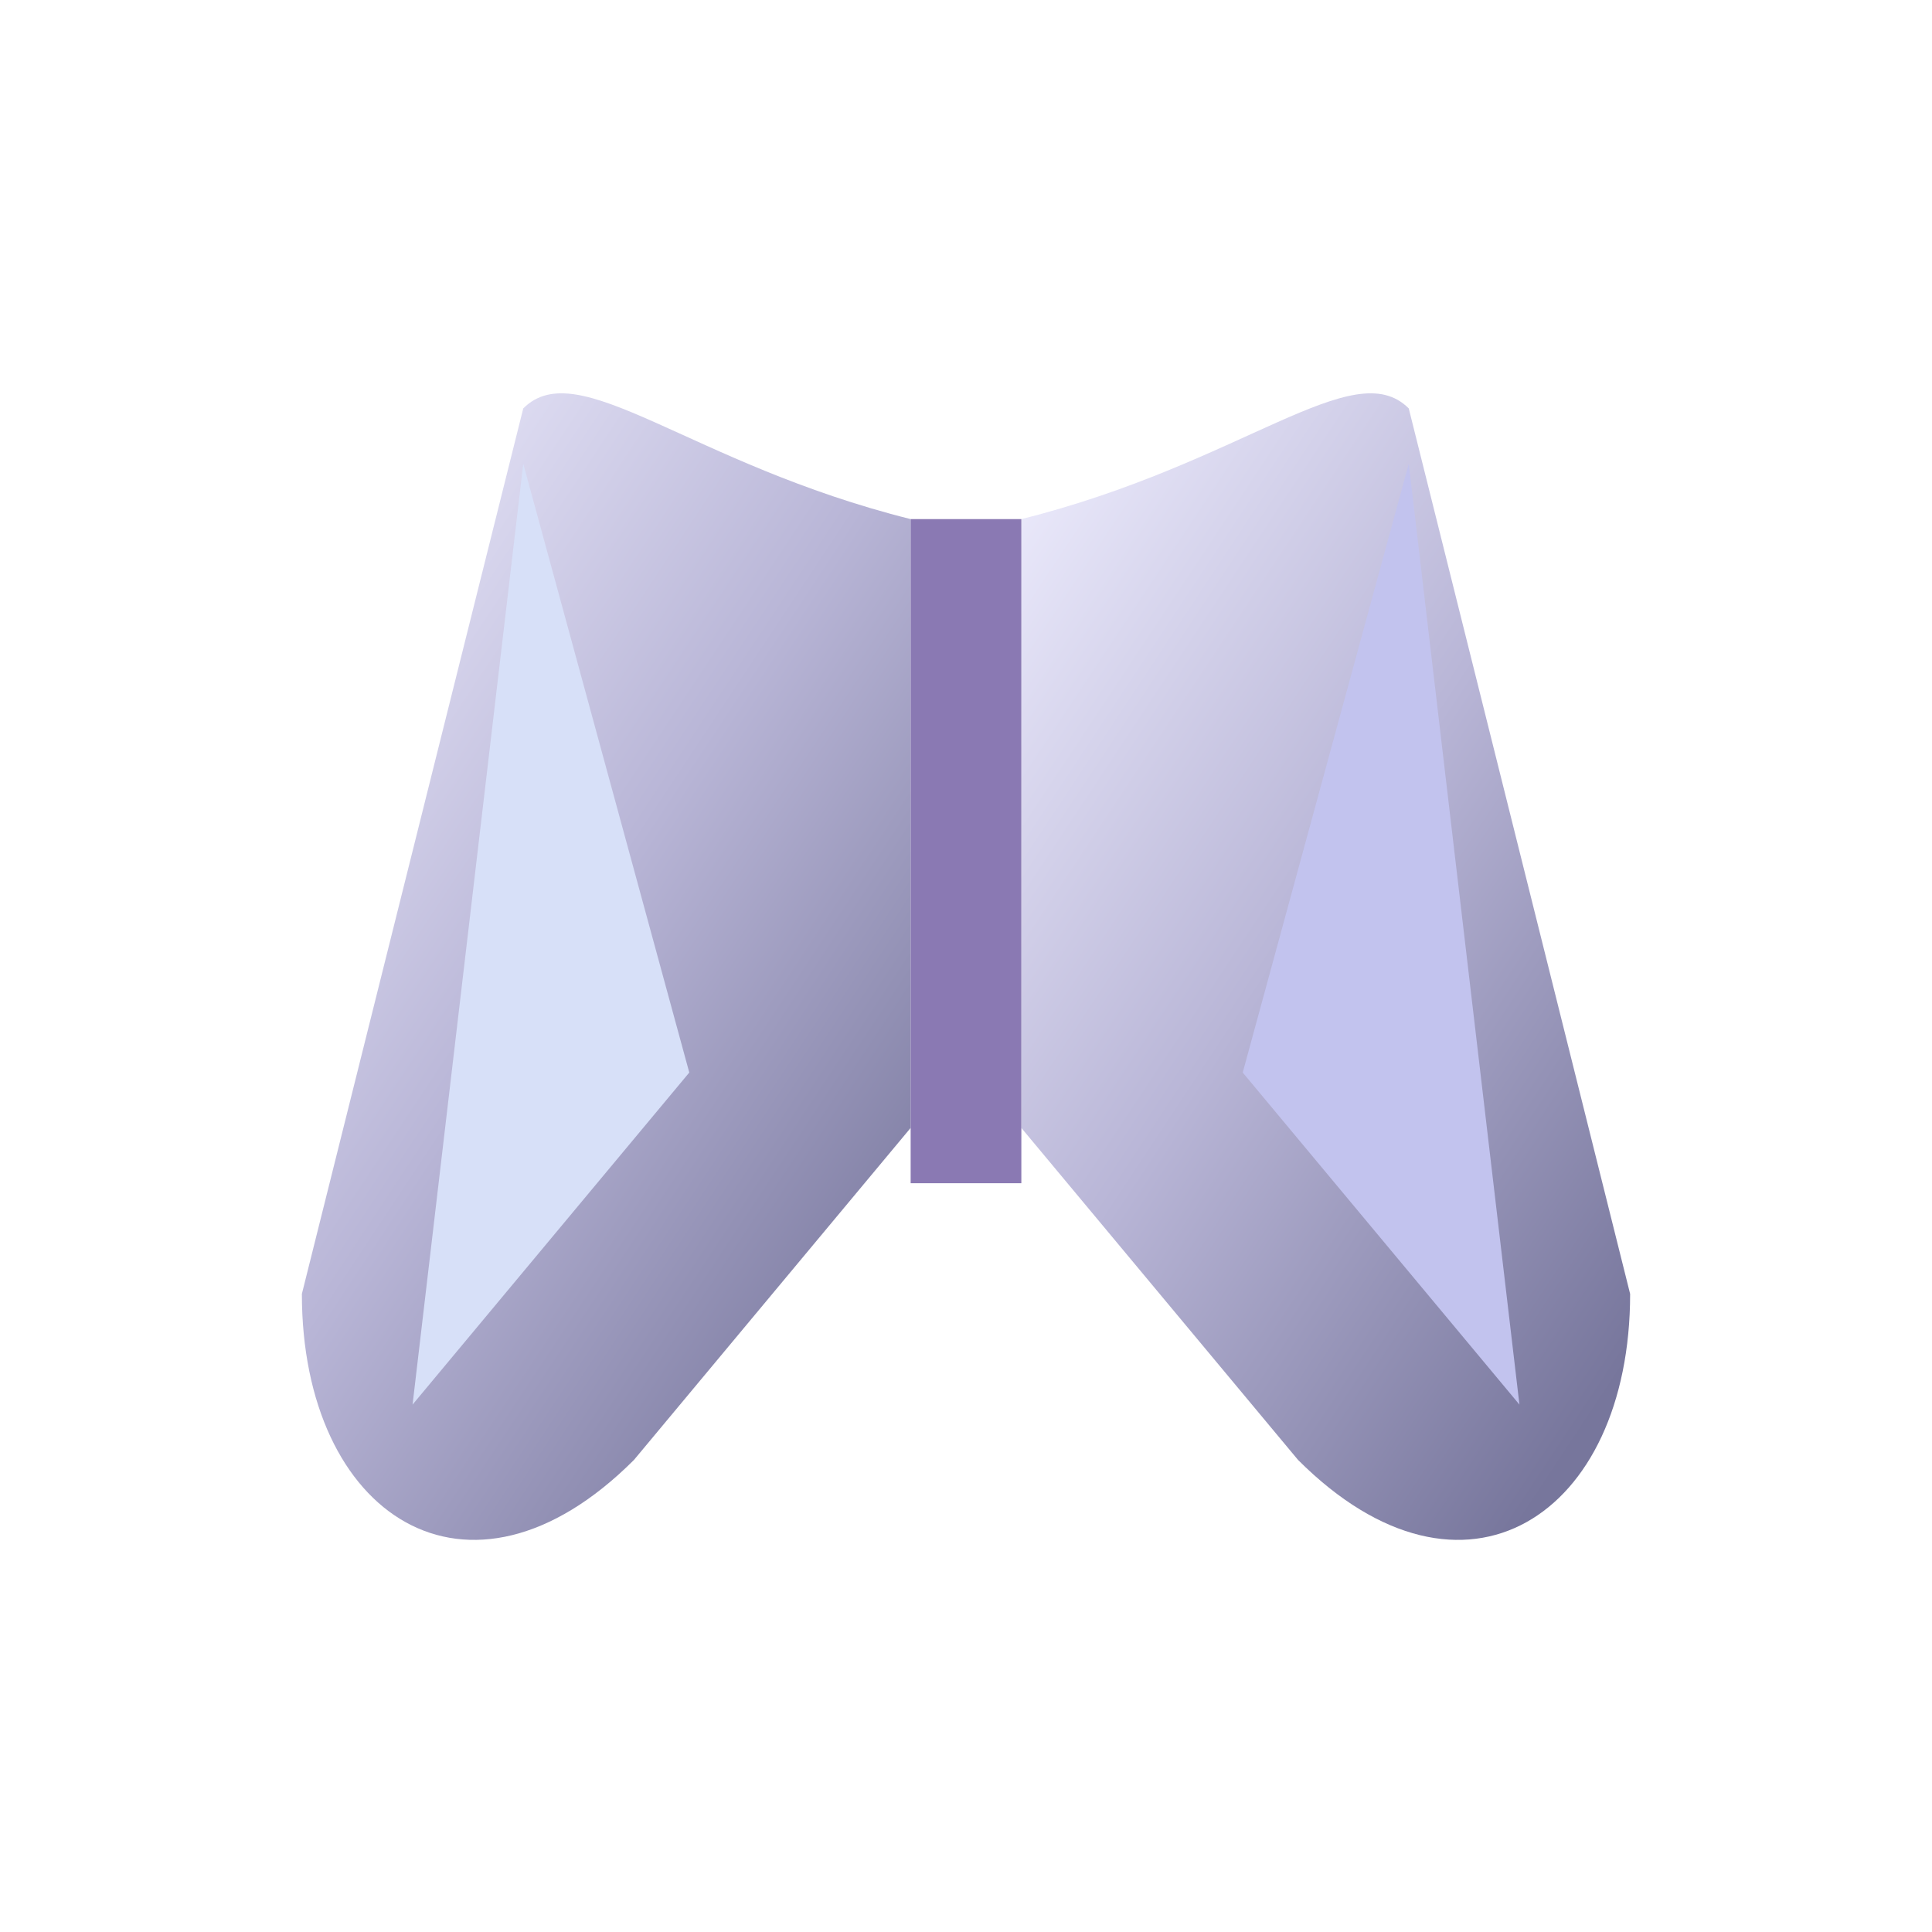
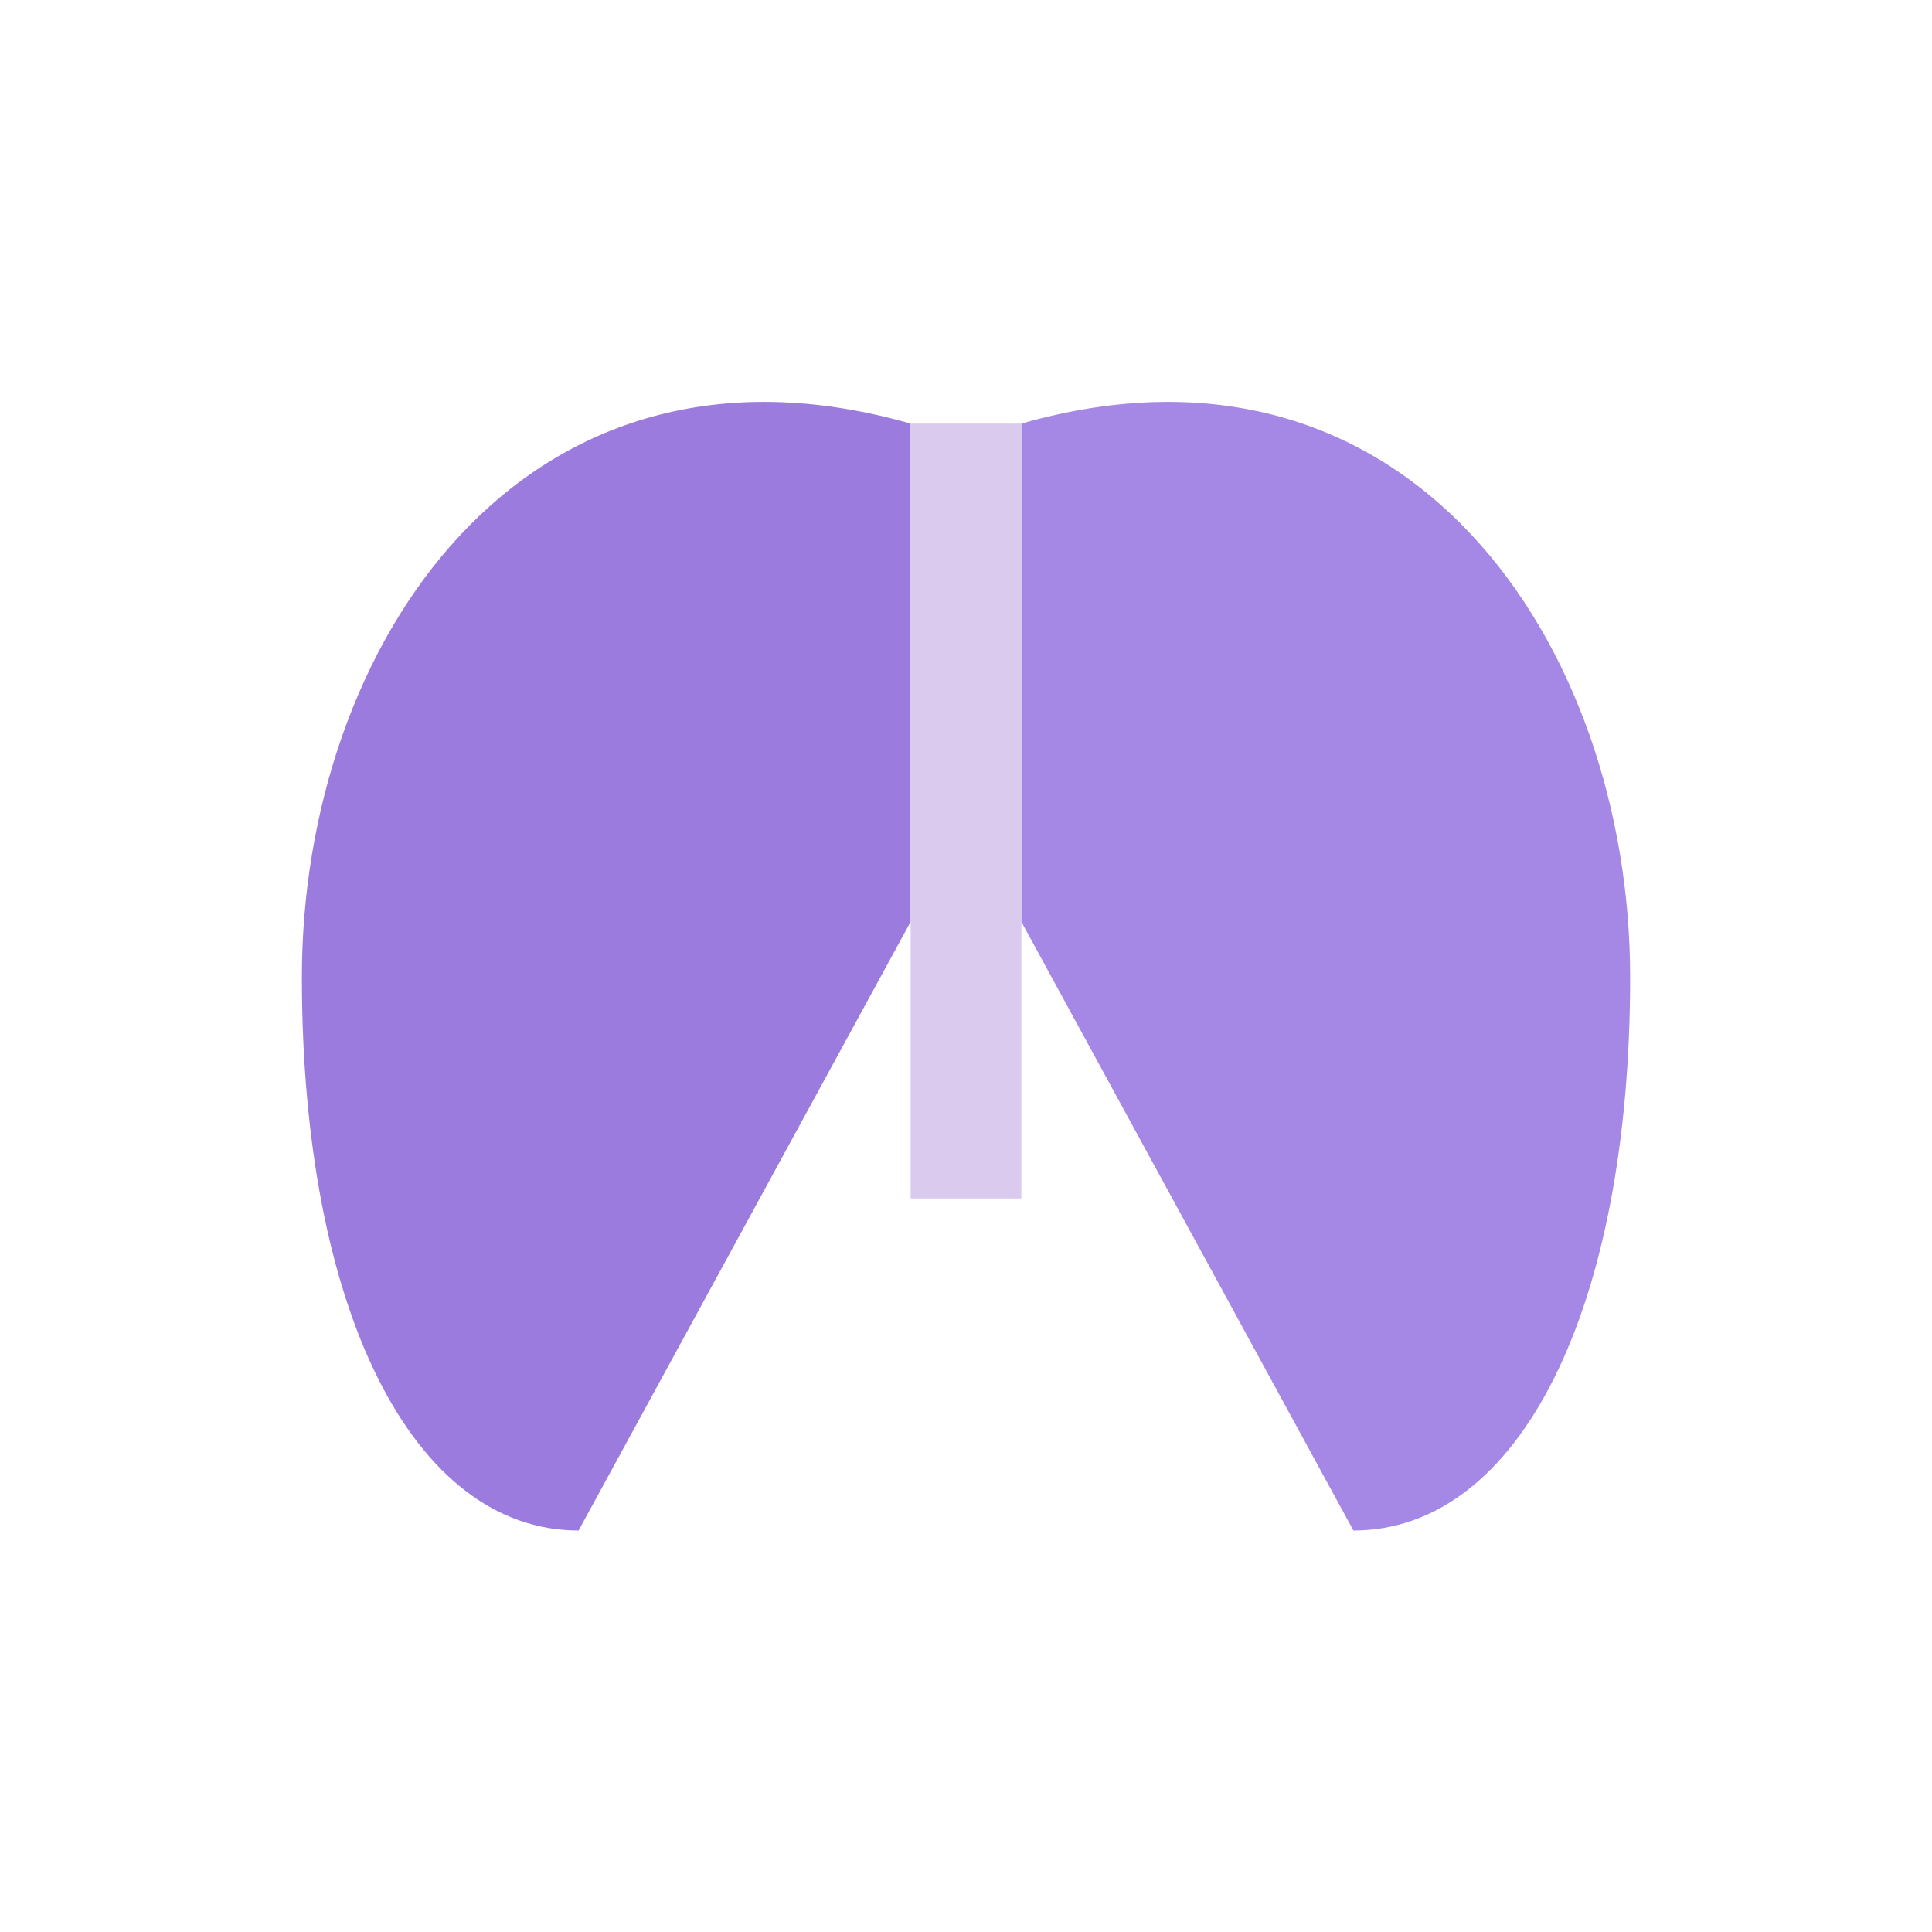
<svg xmlns="http://www.w3.org/2000/svg" viewBox="0 0 32 32">
-   <defs>
-     <linearGradient id="cyan" x2=".8" y2="1">
-       <stop stop-color="#c8ffff" />
-       <stop offset=".5" stop-color="#63e6e0" />
-       <stop offset="1" stop-color="#3398af" />
-     </linearGradient>
-     <linearGradient id="silver" x2=".8" y2="1">
-       <stop stop-color="#f0efff" />
-       <stop offset=".5" stop-color="#b9b6d7" />
-       <stop offset="1" stop-color="#77769c" />
-     </linearGradient>
-     <linearGradient id="gold" x2=".8" y2="1">
-       <stop stop-color="#fff1a0" />
-       <stop offset=".5" stop-color="#ffd85d" />
-       <stop offset="1" stop-color="#ce8c31" />
-     </linearGradient>
-     <linearGradient id="violet" x2=".8" y2="1">
-       <stop stop-color="#ecc5ff" />
-       <stop offset=".5" stop-color="#b58ae8" />
-       <stop offset="1" stop-color="#8054be" />
-     </linearGradient>
-     <linearGradient id="green" x2=".8" y2="1">
-       <stop stop-color="#bff79c" />
-       <stop offset=".5" stop-color="#6bd88f" />
-       <stop offset="1" stop-color="#369c7a" />
-     </linearGradient>
-     <linearGradient id="red" x2=".8" y2="1">
-       <stop stop-color="#ffb2ad" />
-       <stop offset=".5" stop-color="#fb677b" />
-       <stop offset="1" stop-color="#c54064" />
-     </linearGradient>
-     <linearGradient id="wood" x2=".8" y2="1">
-       <stop stop-color="#dcae83" />
-       <stop offset="1" stop-color="#986c66" />
-     </linearGradient>
-   </defs>
-   <g transform="translate(5 4.93125) scale(0.91667)">
-     <path d="M11 4C7 3 5 1 4 2L0 18c0 4 3 6 6 3l5-6Z" fill="url(#silver)" />
-     <path d="M13 4c4-1 6-3 7-2l4 16c0 4-3 6-6 3l-5-6Z" fill="url(#silver)" />
-     <path d="m4 3 3 11-5 6Z" fill="#d7e0f8" />
-     <path d="m20 3-3 11 5 6Z" fill="#c2c3ee" />
-     <path d="M11 4h2v12h-2Z" fill="#8a79b3" />
+   <g transform="translate(5 5.18333) scale(0.91667)">
+     <path d="M11 2C4 0 0 6 0 12c0 6 2 10 5 10l6-11Z" fill="#9b7cde" />
+     <path d="M13 2c7-2 11 4 11 10 0 6-2 10-5 10l-6-11Z" fill="#a588e6" />
+     <path d="M11 2h2v14h-2Z" fill="#d9caee" />
  </g>
</svg>
